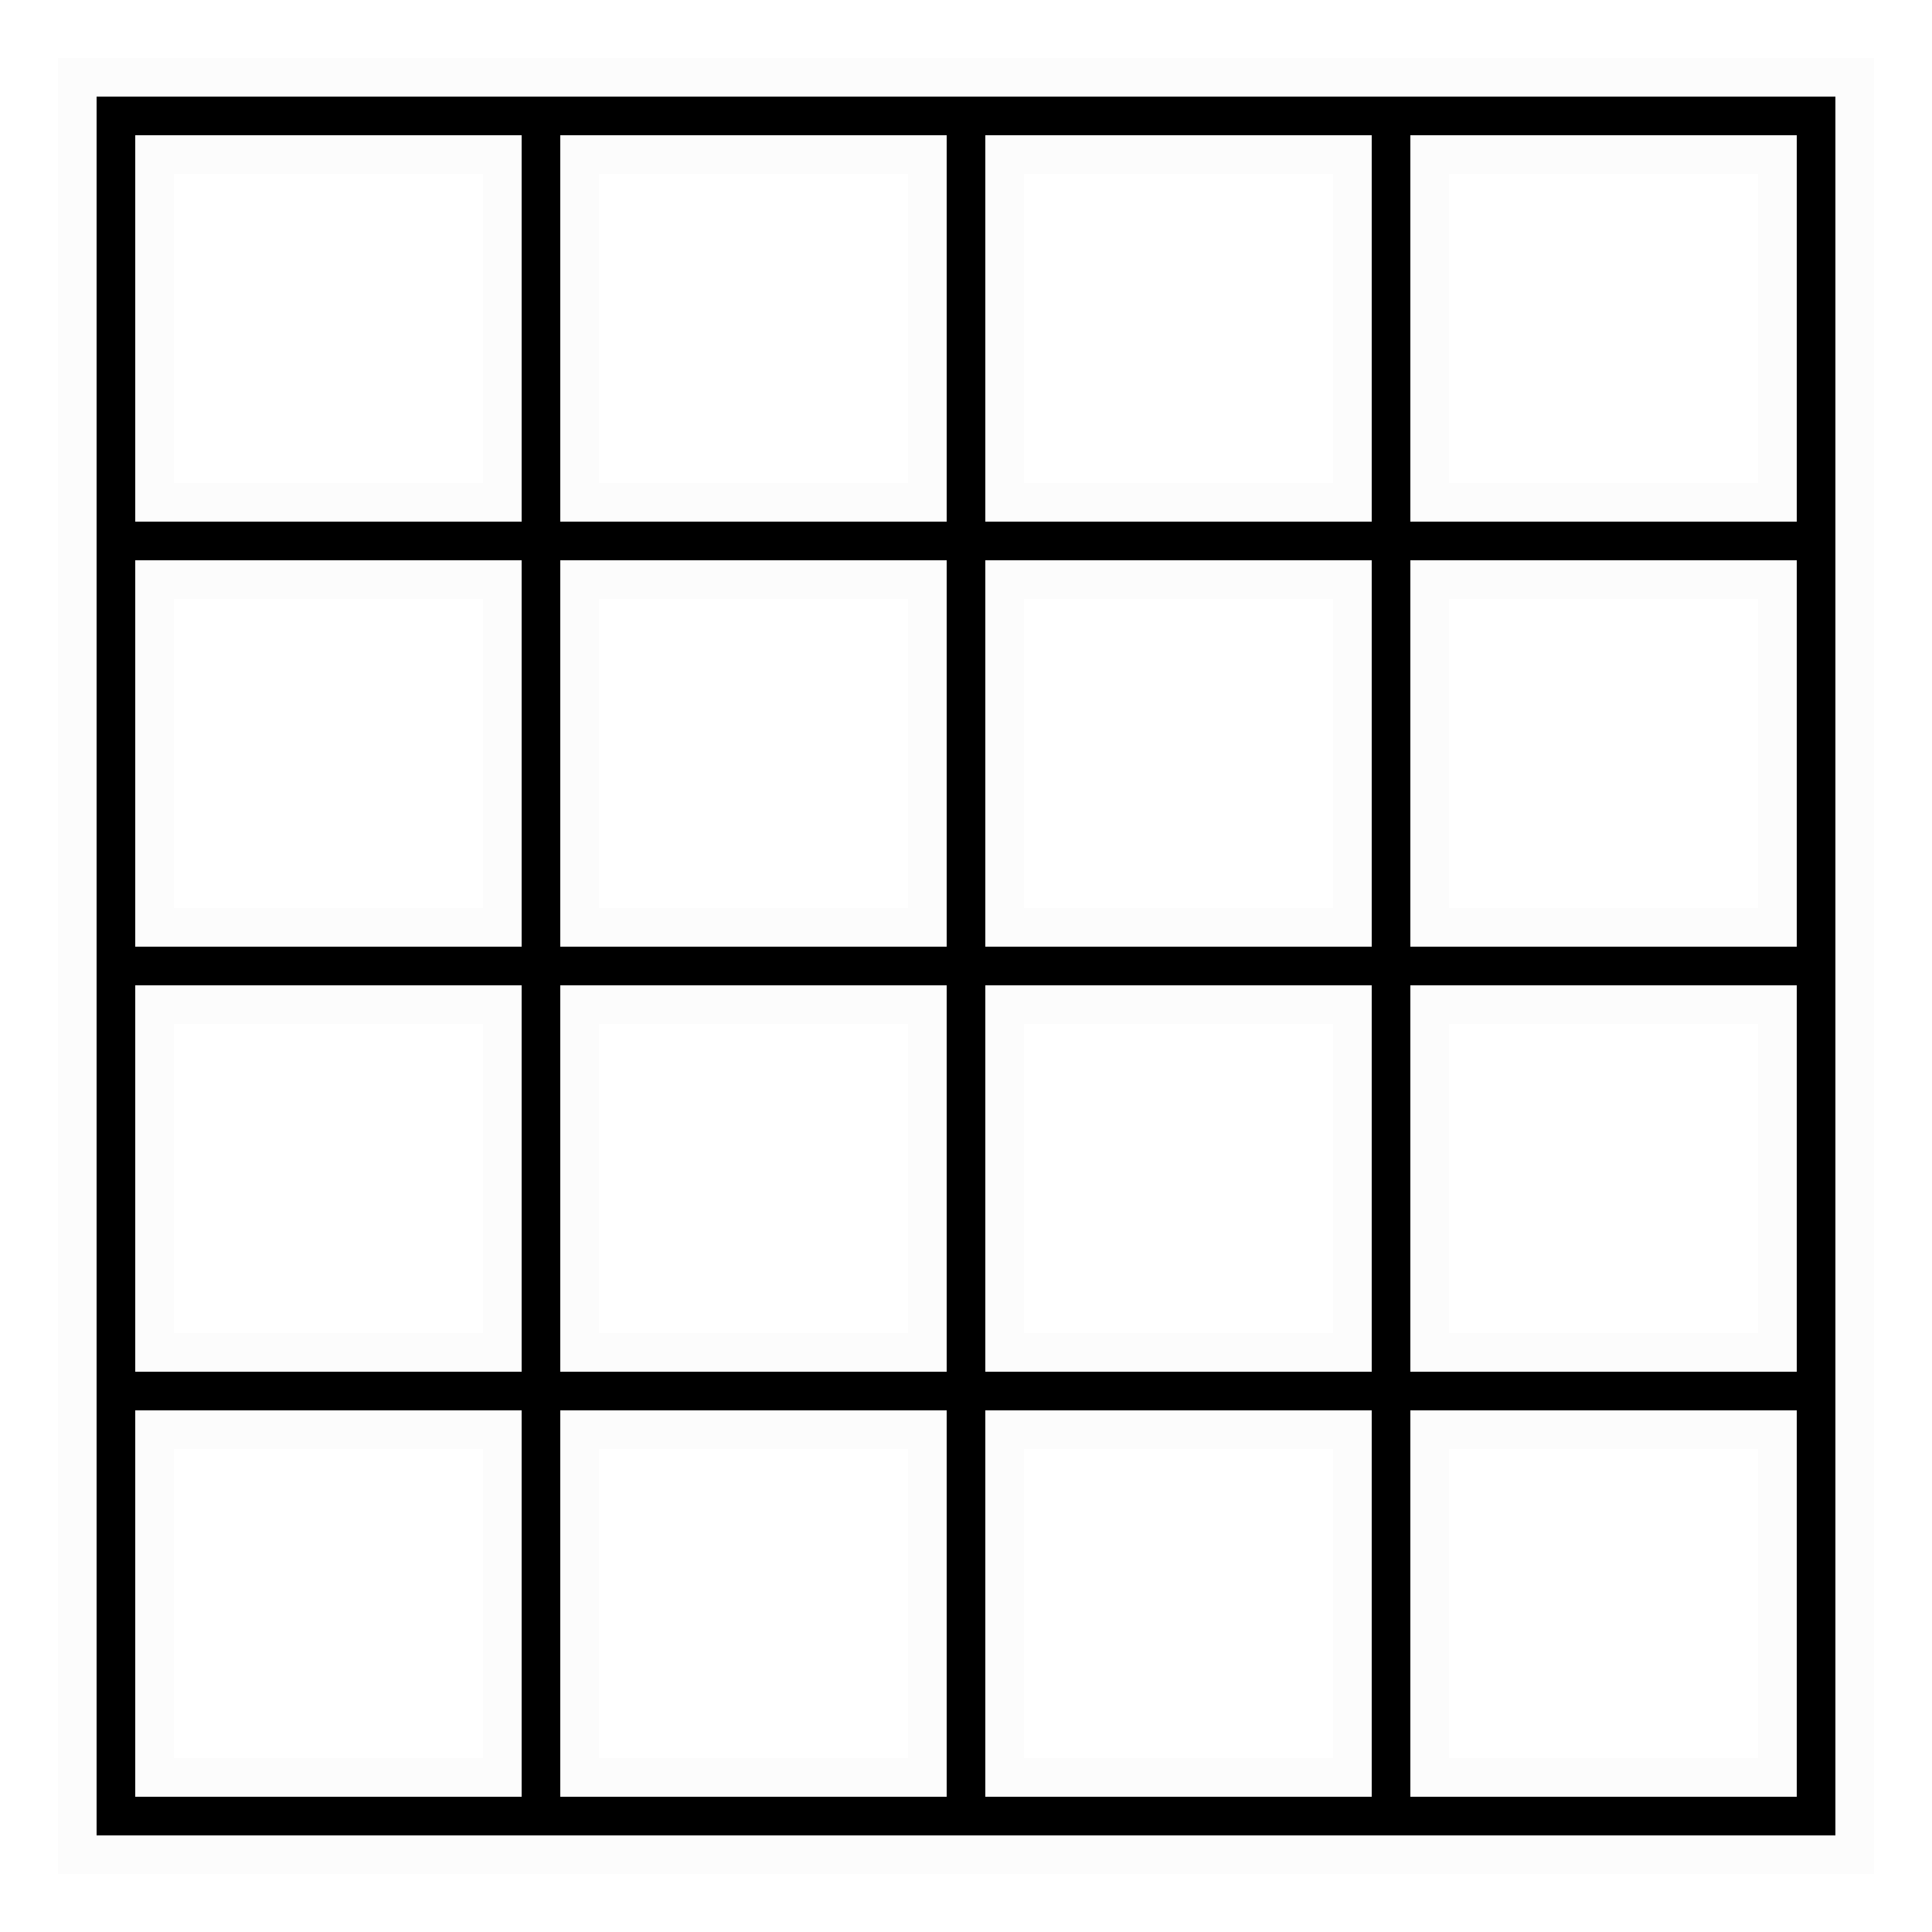
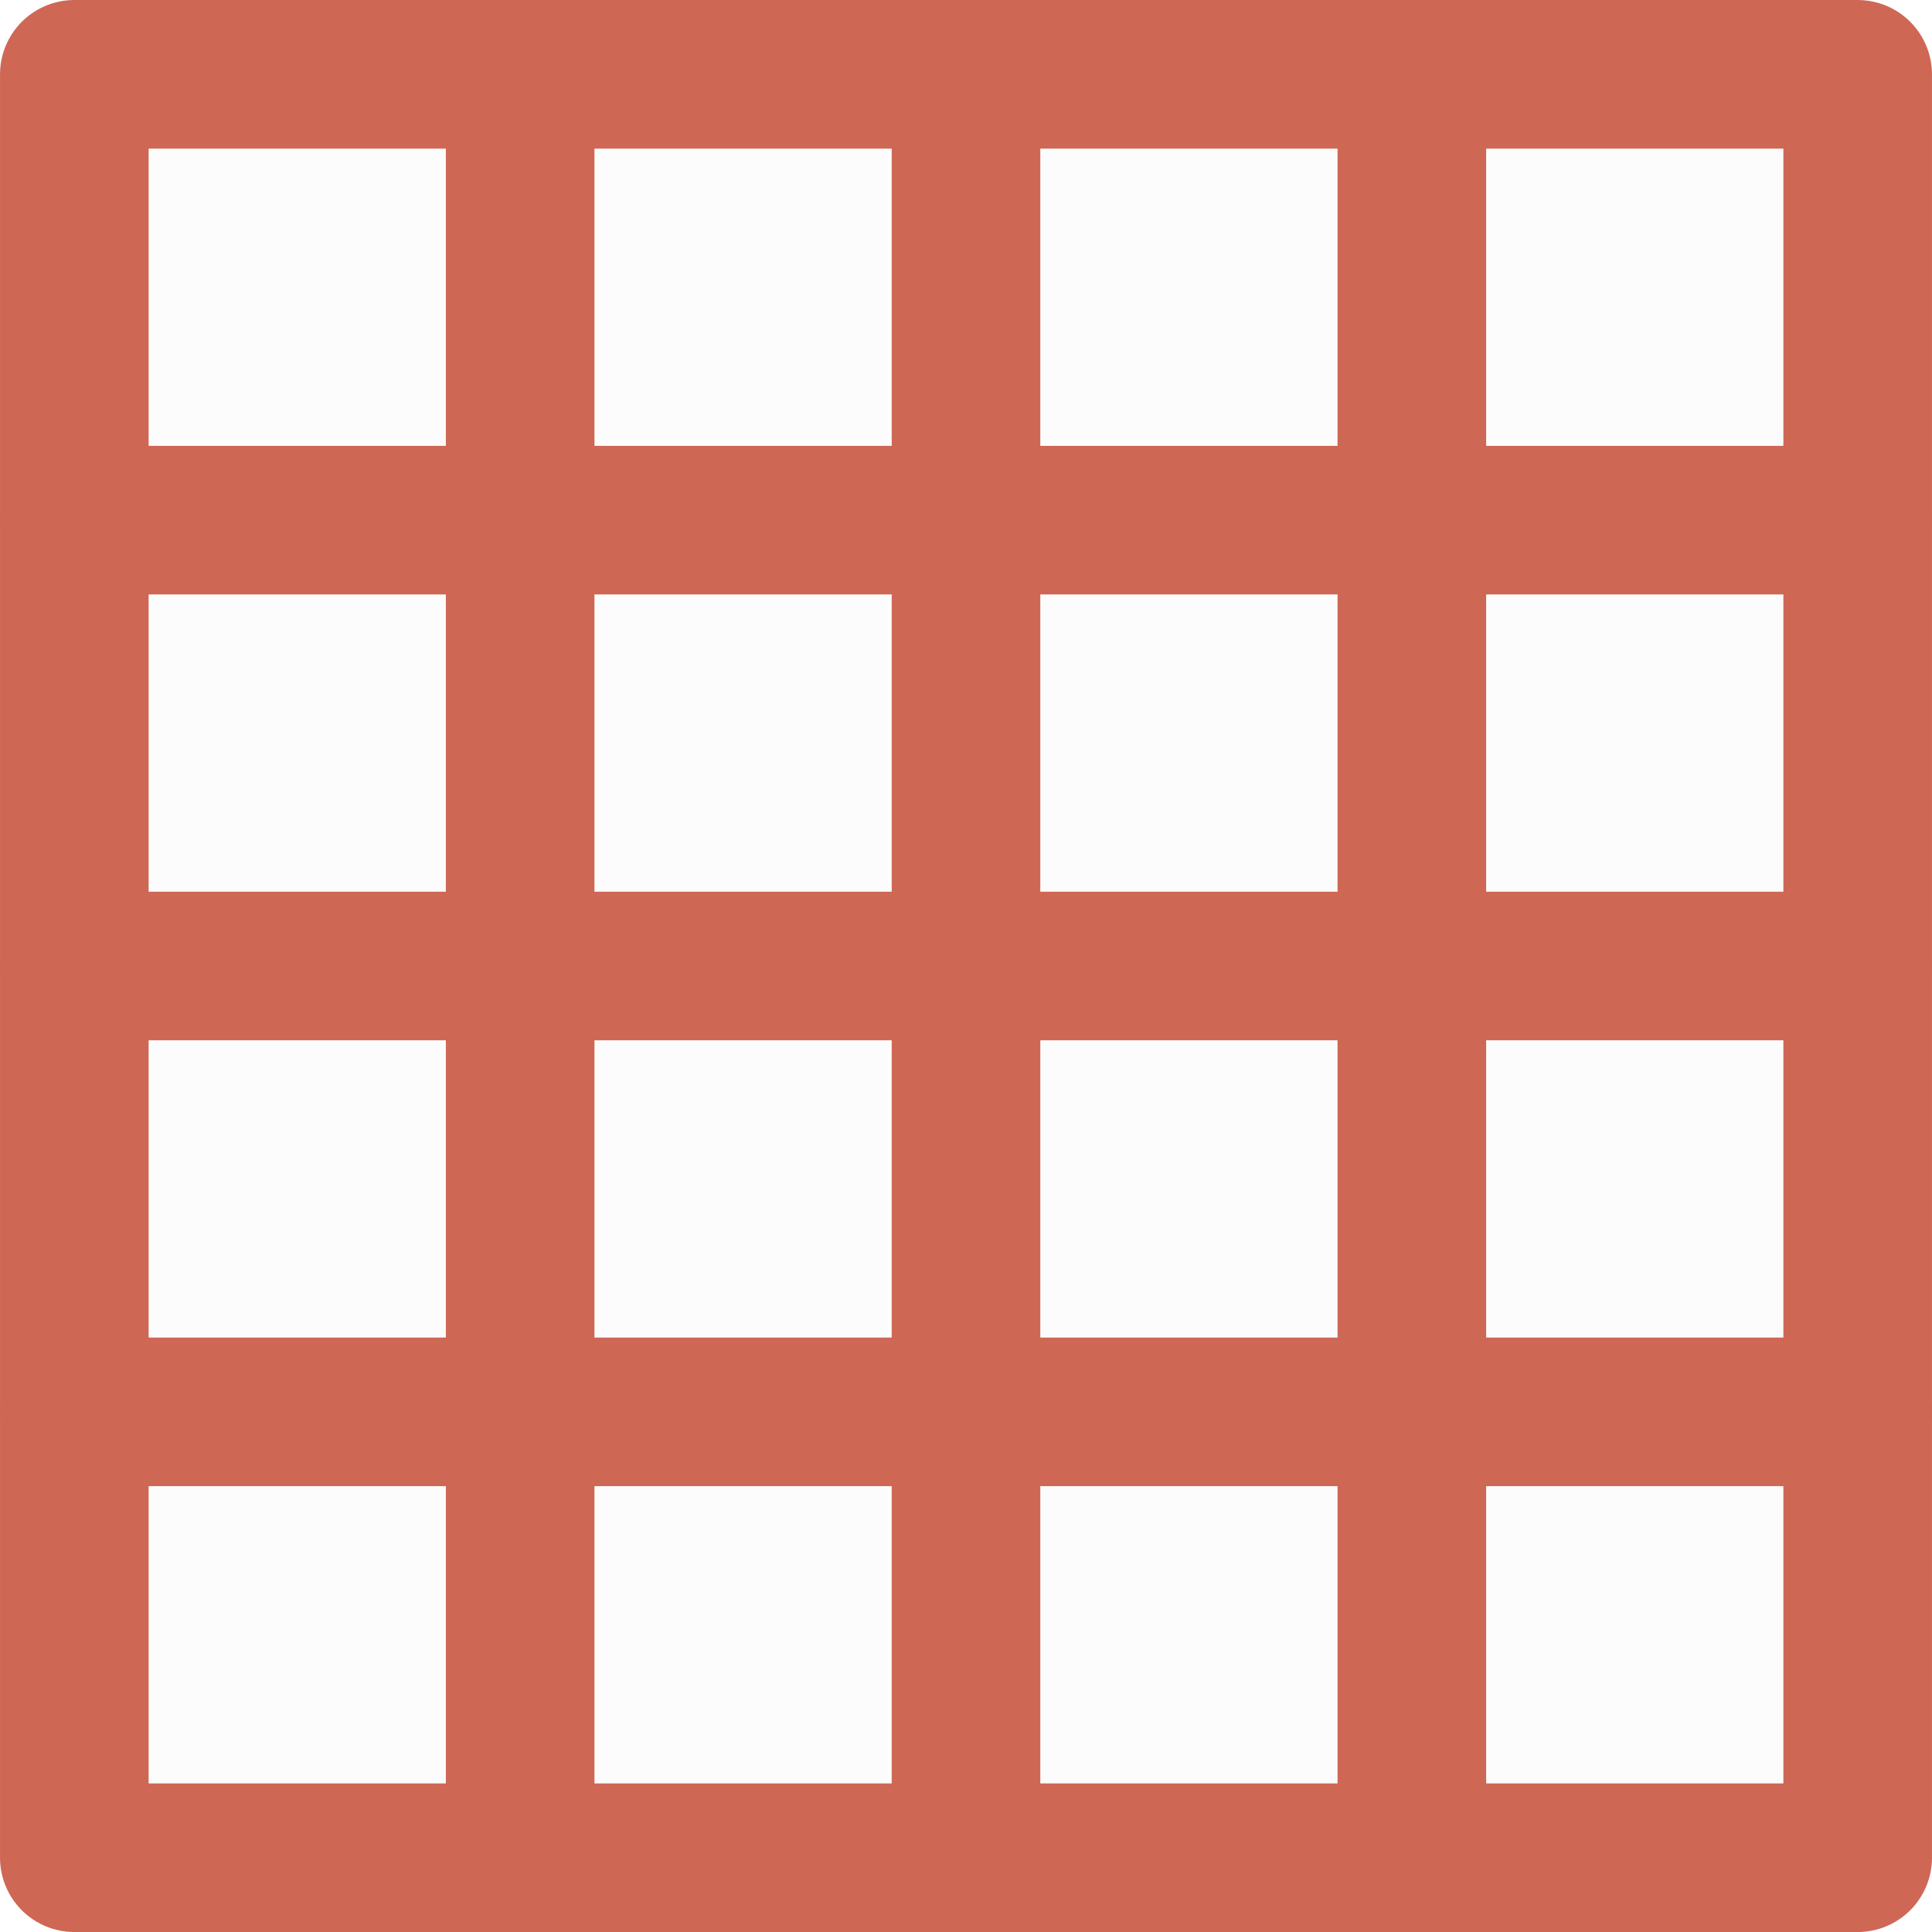
- <svg xmlns="http://www.w3.org/2000/svg" style="enable-background:new 0 0 50 50;" version="1.1" viewBox="0 0 50 50" xml:space="preserve" id="svg7">
-   <defs id="defs11" />
-   <g id="Layer_1" style="fill:#000000;stroke:#fcfcfc;fill-opacity:1">
-     <path d="M 48,2 H 2 V 48 H 48 Z M 46,13 H 37 V 4 h 9 z M 26,13 V 4 h 9 v 9 z m 9,2 v 9 H 26 V 15 Z M 24,13 H 15 V 4 h 9 z m 0,2 v 9 H 15 V 15 Z M 13,24 H 4 v -9 h 9 z m 0,2 v 9 H 4 v -9 z m 2,0 h 9 v 9 h -9 z m 9,11 v 9 h -9 v -9 z m 2,0 h 9 v 9 h -9 z m 0,-2 v -9 h 9 v 9 z m 11,-9 h 9 v 9 h -9 z m 0,-2 v -9 h 9 v 9 z M 13,4 v 9 H 4 V 4 Z M 4,37 h 9 v 9 H 4 Z m 33,9 v -9 h 9 v 9 z" id="path2" style="fill:#000000;stroke:#fcfcfc;fill-opacity:1" />
+ <svg xmlns="http://www.w3.org/2000/svg" fill="none" height="22" stroke-width="1.5" viewBox="0 0 22 22" width="22" version="1.1" id="svg126">
+   <defs id="defs130" />
+   <g id="g8973" style="fill:#fcfcfc;fill-opacity:1;stroke:#cf6755;stroke-opacity:1" transform="scale(0.468085)">
+     <path d="m 45.192,1.808 v 43.385 H 1.808 V 1.808 Z" stroke="currentColor" stroke-linecap="round" stroke-linejoin="round" id="path112" style="fill:#fcfcfc;fill-opacity:1;stroke:#cf6755;stroke-width:3.615;stroke-opacity:1" />
+     <path d="M 1.808,34.346 H 45.192" stroke="currentColor" stroke-linecap="round" stroke-linejoin="round" id="path114" style="fill:#fcfcfc;fill-opacity:1;stroke:#cf6755;stroke-width:3.615;stroke-opacity:1" />
+     <path d="M 1.808,23.5 H 45.192" stroke="currentColor" stroke-linecap="round" stroke-linejoin="round" id="path116" style="fill:#fcfcfc;fill-opacity:1;stroke:#cf6755;stroke-width:3.615;stroke-opacity:1" />
+     <path d="M 1.808,12.654 H 45.192" stroke="currentColor" stroke-linecap="round" stroke-linejoin="round" id="path118" style="fill:#fcfcfc;fill-opacity:1;stroke:#cf6755;stroke-width:3.615;stroke-opacity:1" />
+     <path d="m 34.346,1.808 v 43.385" stroke="currentColor" stroke-linecap="round" stroke-linejoin="round" id="path120" style="fill:#fcfcfc;fill-opacity:1;stroke:#cf6755;stroke-width:3.615;stroke-opacity:1" />
+     <path d="m 23.5,1.808 v 43.385" stroke="currentColor" stroke-linecap="round" stroke-linejoin="round" id="path122" style="fill:#fcfcfc;fill-opacity:1;stroke:#cf6755;stroke-width:3.615;stroke-opacity:1" />
+     <path d="m 12.654,1.808 v 43.385" stroke="currentColor" stroke-linecap="round" stroke-linejoin="round" id="path124" style="fill:#fcfcfc;fill-opacity:1;stroke:#cf6755;stroke-width:3.615;stroke-opacity:1" />
  </g>
-   <g id="g5" style="fill:#000000;stroke:#fcfcfc;fill-opacity:1" />
</svg>
